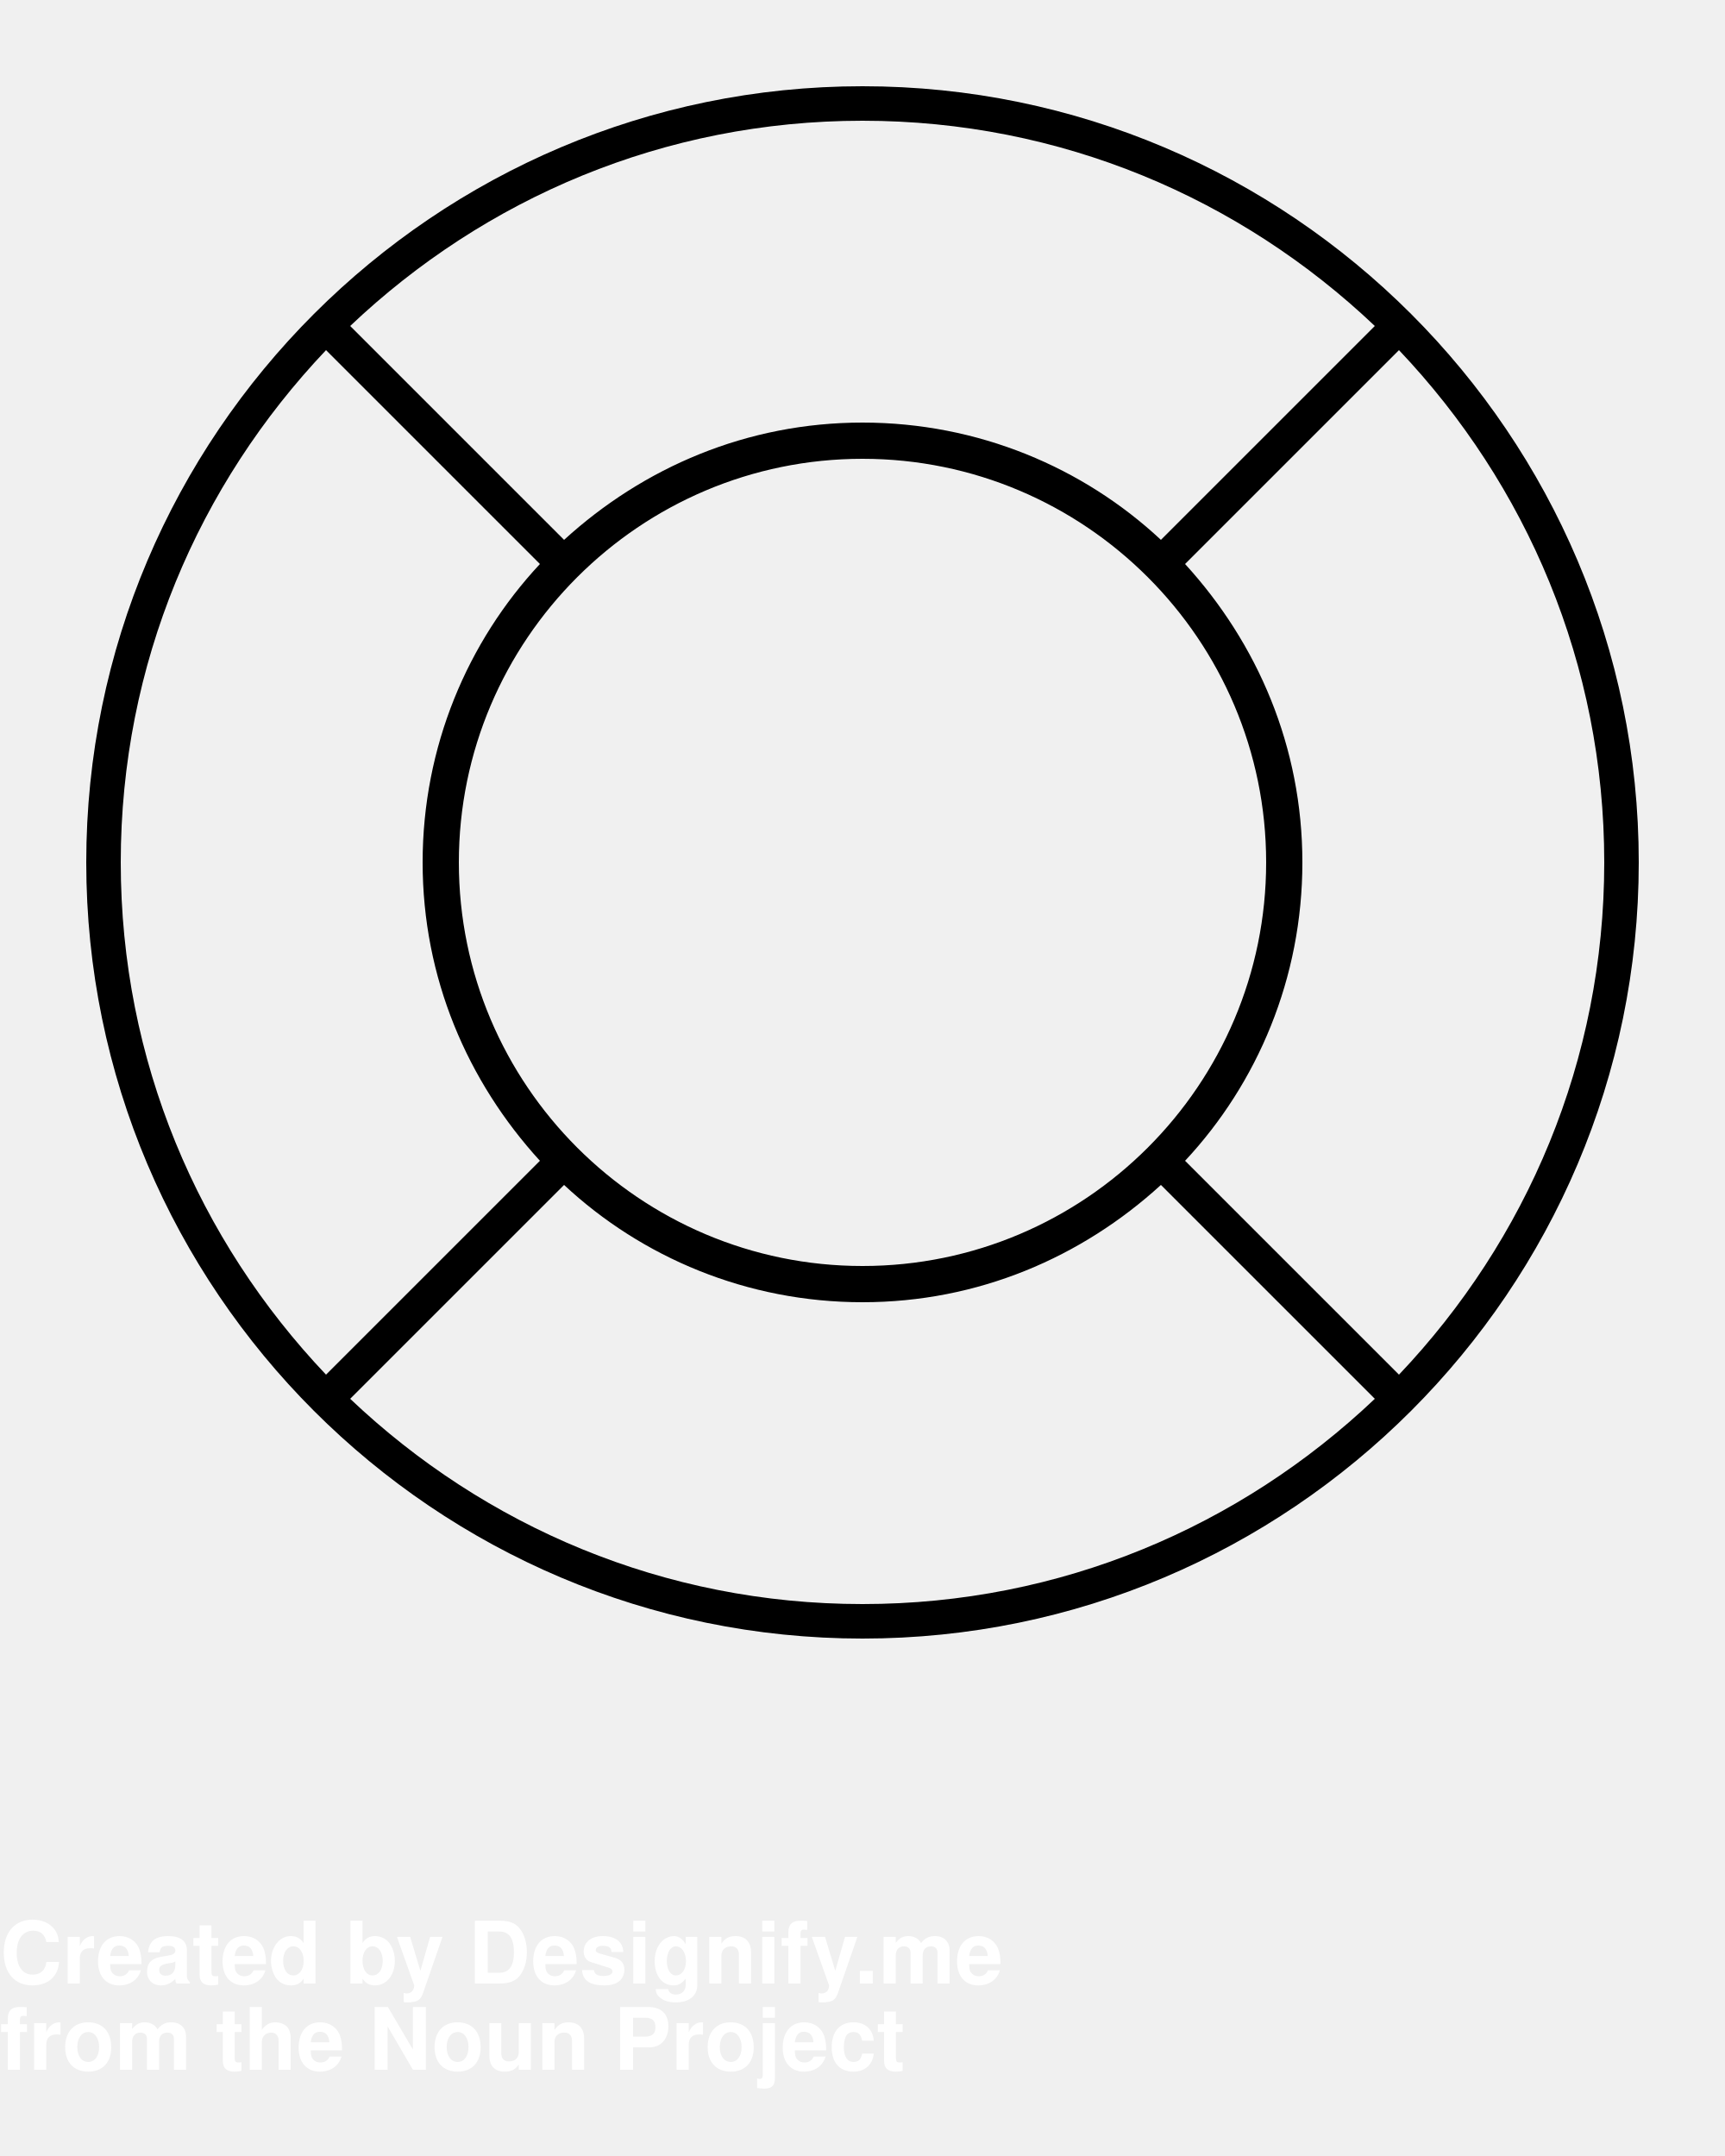
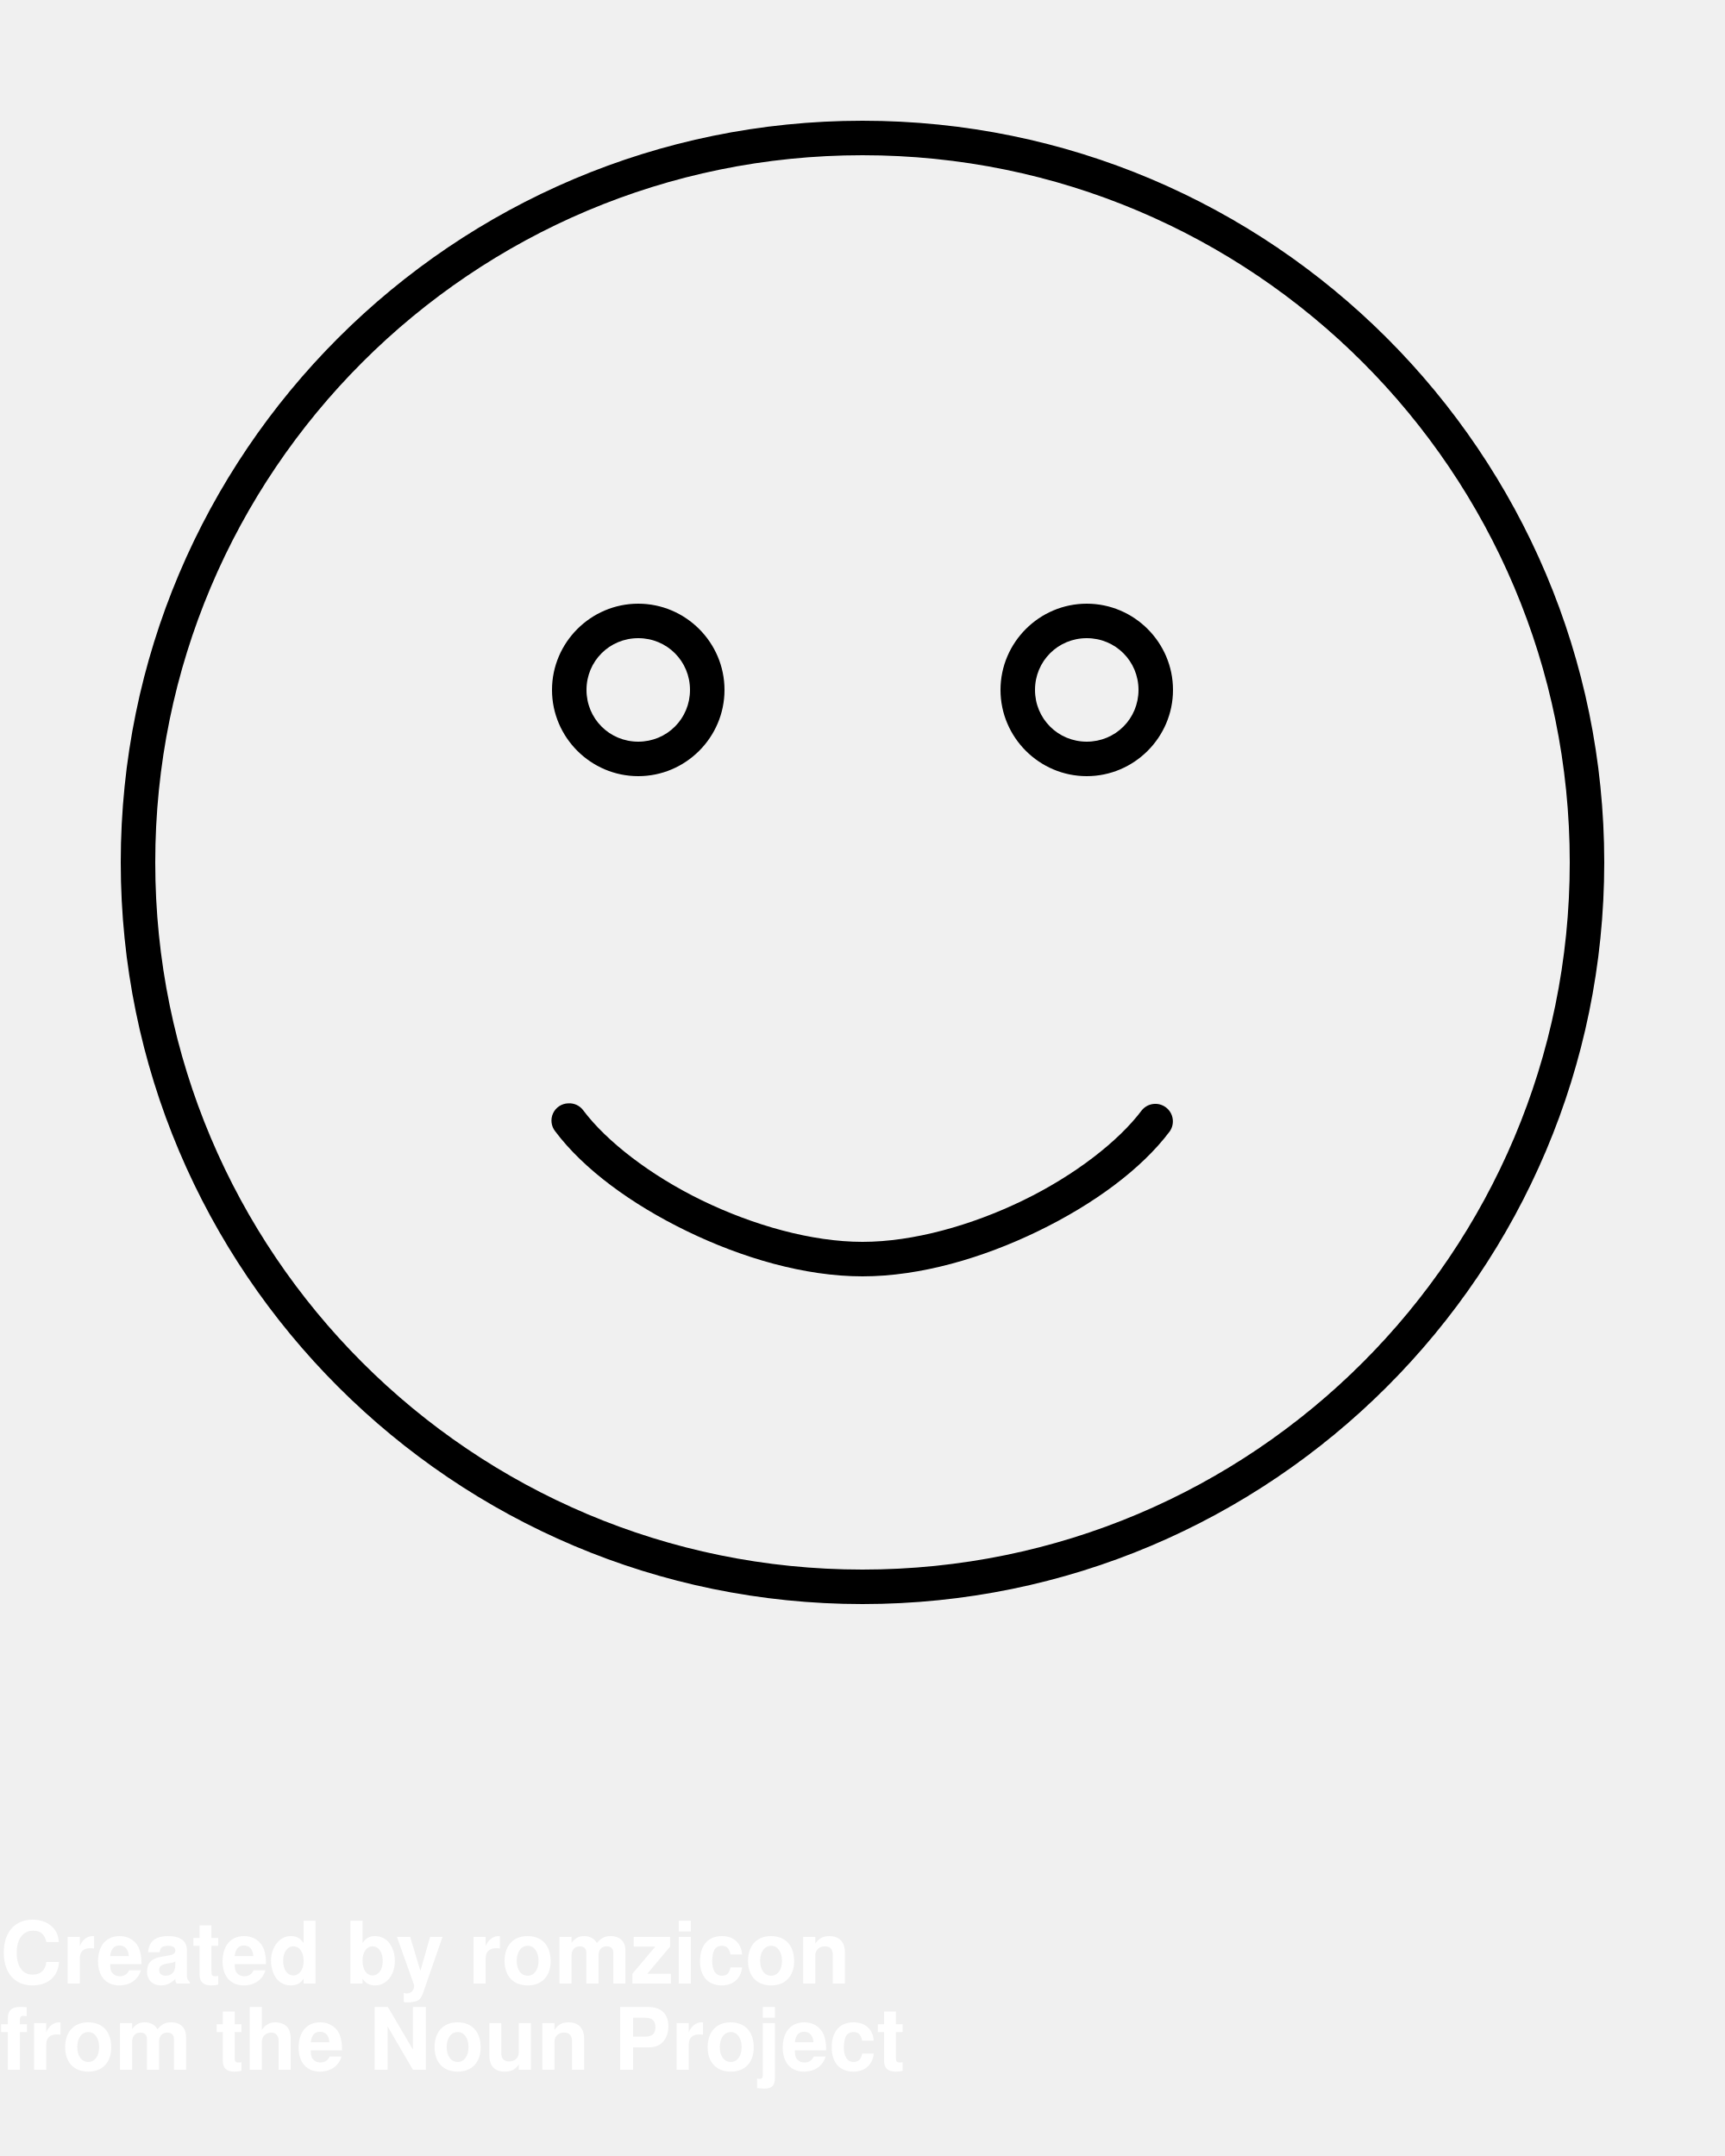
- <svg xmlns="http://www.w3.org/2000/svg" version="1.1" x="0px" y="0px" viewBox="0 0 100 125" style="enable-background:new 0 0 100 100;" xml:space="preserve">
-   <path d="M50,5C25.2,5,5,25.2,5,50s20.2,45,45,45s45-20.2,45-45S74.8,5,50,5z M50,7c11.5,0,21.9,4.5,29.7,11.9L67.3,31.3  c-4.5-4.2-10.6-6.8-17.3-6.8s-12.7,2.6-17.3,6.8L20.3,18.9C28.1,11.5,38.5,7,50,7z M73.4,50c0,12.9-10.5,23.4-23.4,23.4  S26.6,62.9,26.6,50S37.1,26.6,50,26.6S73.4,37.1,73.4,50z M7,50c0-11.5,4.5-21.9,11.9-29.7l12.4,12.4c-4.2,4.5-6.8,10.6-6.8,17.3  s2.6,12.7,6.8,17.3L18.9,79.7C11.5,71.9,7,61.5,7,50z M50,93c-11.5,0-21.9-4.5-29.7-11.9l12.4-12.4c4.5,4.2,10.6,6.8,17.3,6.8  s12.7-2.6,17.3-6.8l12.4,12.4C71.9,88.5,61.5,93,50,93z M81.1,79.7L68.7,67.3c4.2-4.5,6.8-10.6,6.8-17.3s-2.6-12.7-6.8-17.3  l12.4-12.4C88.5,28.1,93,38.5,93,50S88.5,71.9,81.1,79.7z" />
-   <text x="0" y="115" fill="#fff" font-size="5px" font-weight="bold" font-family="'Helvetica Neue', Helvetica, Arial-Unicode, Arial, Sans-serif">Created by Designify.me</text>
+ <svg xmlns="http://www.w3.org/2000/svg" version="1.1" x="0px" y="0px" viewBox="0 0 100 125">
+   <g transform="translate(0,-952.3622)">
+     <path style="font-size:medium;font-style:normal;font-variant:normal;font-weight:normal;font-stretch:normal;text-indent:0;text-align:start;text-decoration:none;line-height:normal;letter-spacing:normal;word-spacing:normal;text-transform:none;direction:ltr;block-progression:tb;writing-mode:lr-tb;text-anchor:start;baseline-shift:baseline;opacity:1;color:#000000;fill-opacity:1;stroke:none;stroke-width:2;marker:none;visibility:visible;display:inline;overflow:visible;enable-background:accumulate;font-family:Sans;-inkscape-font-specification:Sans" d="M 50 7 C 26.264 7 7 26.264 7 50 C 7 73.736 26.264 93 50 93 C 73.736 93 93 73.736 93 50 C 93 26.264 73.736 7 50 7 z M 50 9 C 72.655 9 91 27.345 91 50 C 91 72.655 72.655 91 50 91 C 27.345 91 9 72.655 9 50 C 9 27.345 27.345 9 50 9 z M 37 35 C 34.25 35 32 37.25 32 40 C 32 42.75 34.25 45 37 45 C 39.75 45 42 42.75 42 40 C 42 37.25 39.75 35 37 35 z M 63 35 C 60.25 35 58 37.25 58 40 C 58 42.75 60.25 45 63 45 C 65.75 45 68 42.75 68 40 C 68 37.25 65.75 35 63 35 z M 37 37 C 38.669 37 40 38.331 40 40 C 40 41.669 38.669 43 37 43 C 35.331 43 34 41.669 34 40 C 34 38.331 35.331 37 37 37 z M 63 37 C 64.669 37 66 38.331 66 40 C 66 41.669 64.669 43 63 43 C 61.331 43 60 41.669 60 40 C 60 38.331 61.331 37 63 37 z M 32.938 63.969 A 1 1 0 0 0 32.188 65.594 C 33.838 67.794 36.615 69.822 39.812 71.375 C 43.01 72.928 46.637 74 50 74 C 53.363 74 56.99 72.928 60.188 71.375 C 63.385 69.822 66.162 67.794 67.812 65.594 A 1.016 1.016 0 0 0 66.188 64.375 C 64.838 66.175 62.289 68.147 59.312 69.594 C 56.336 71.04 52.94 72 50 72 C 47.06 72 43.664 71.04 40.688 69.594 C 37.711 68.147 35.162 66.175 33.812 64.375 A 1 1 0 0 0 32.938 63.969 z " transform="translate(0,952.3622)" />
+   </g>
+   <text x="0" y="115" fill="#fff" font-size="5px" font-weight="bold" font-family="'Helvetica Neue', Helvetica, Arial-Unicode, Arial, Sans-serif">Created by romzicon</text>
  <text x="0" y="120" fill="#fff" font-size="5px" font-weight="bold" font-family="'Helvetica Neue', Helvetica, Arial-Unicode, Arial, Sans-serif">from the Noun Project</text>
</svg>
